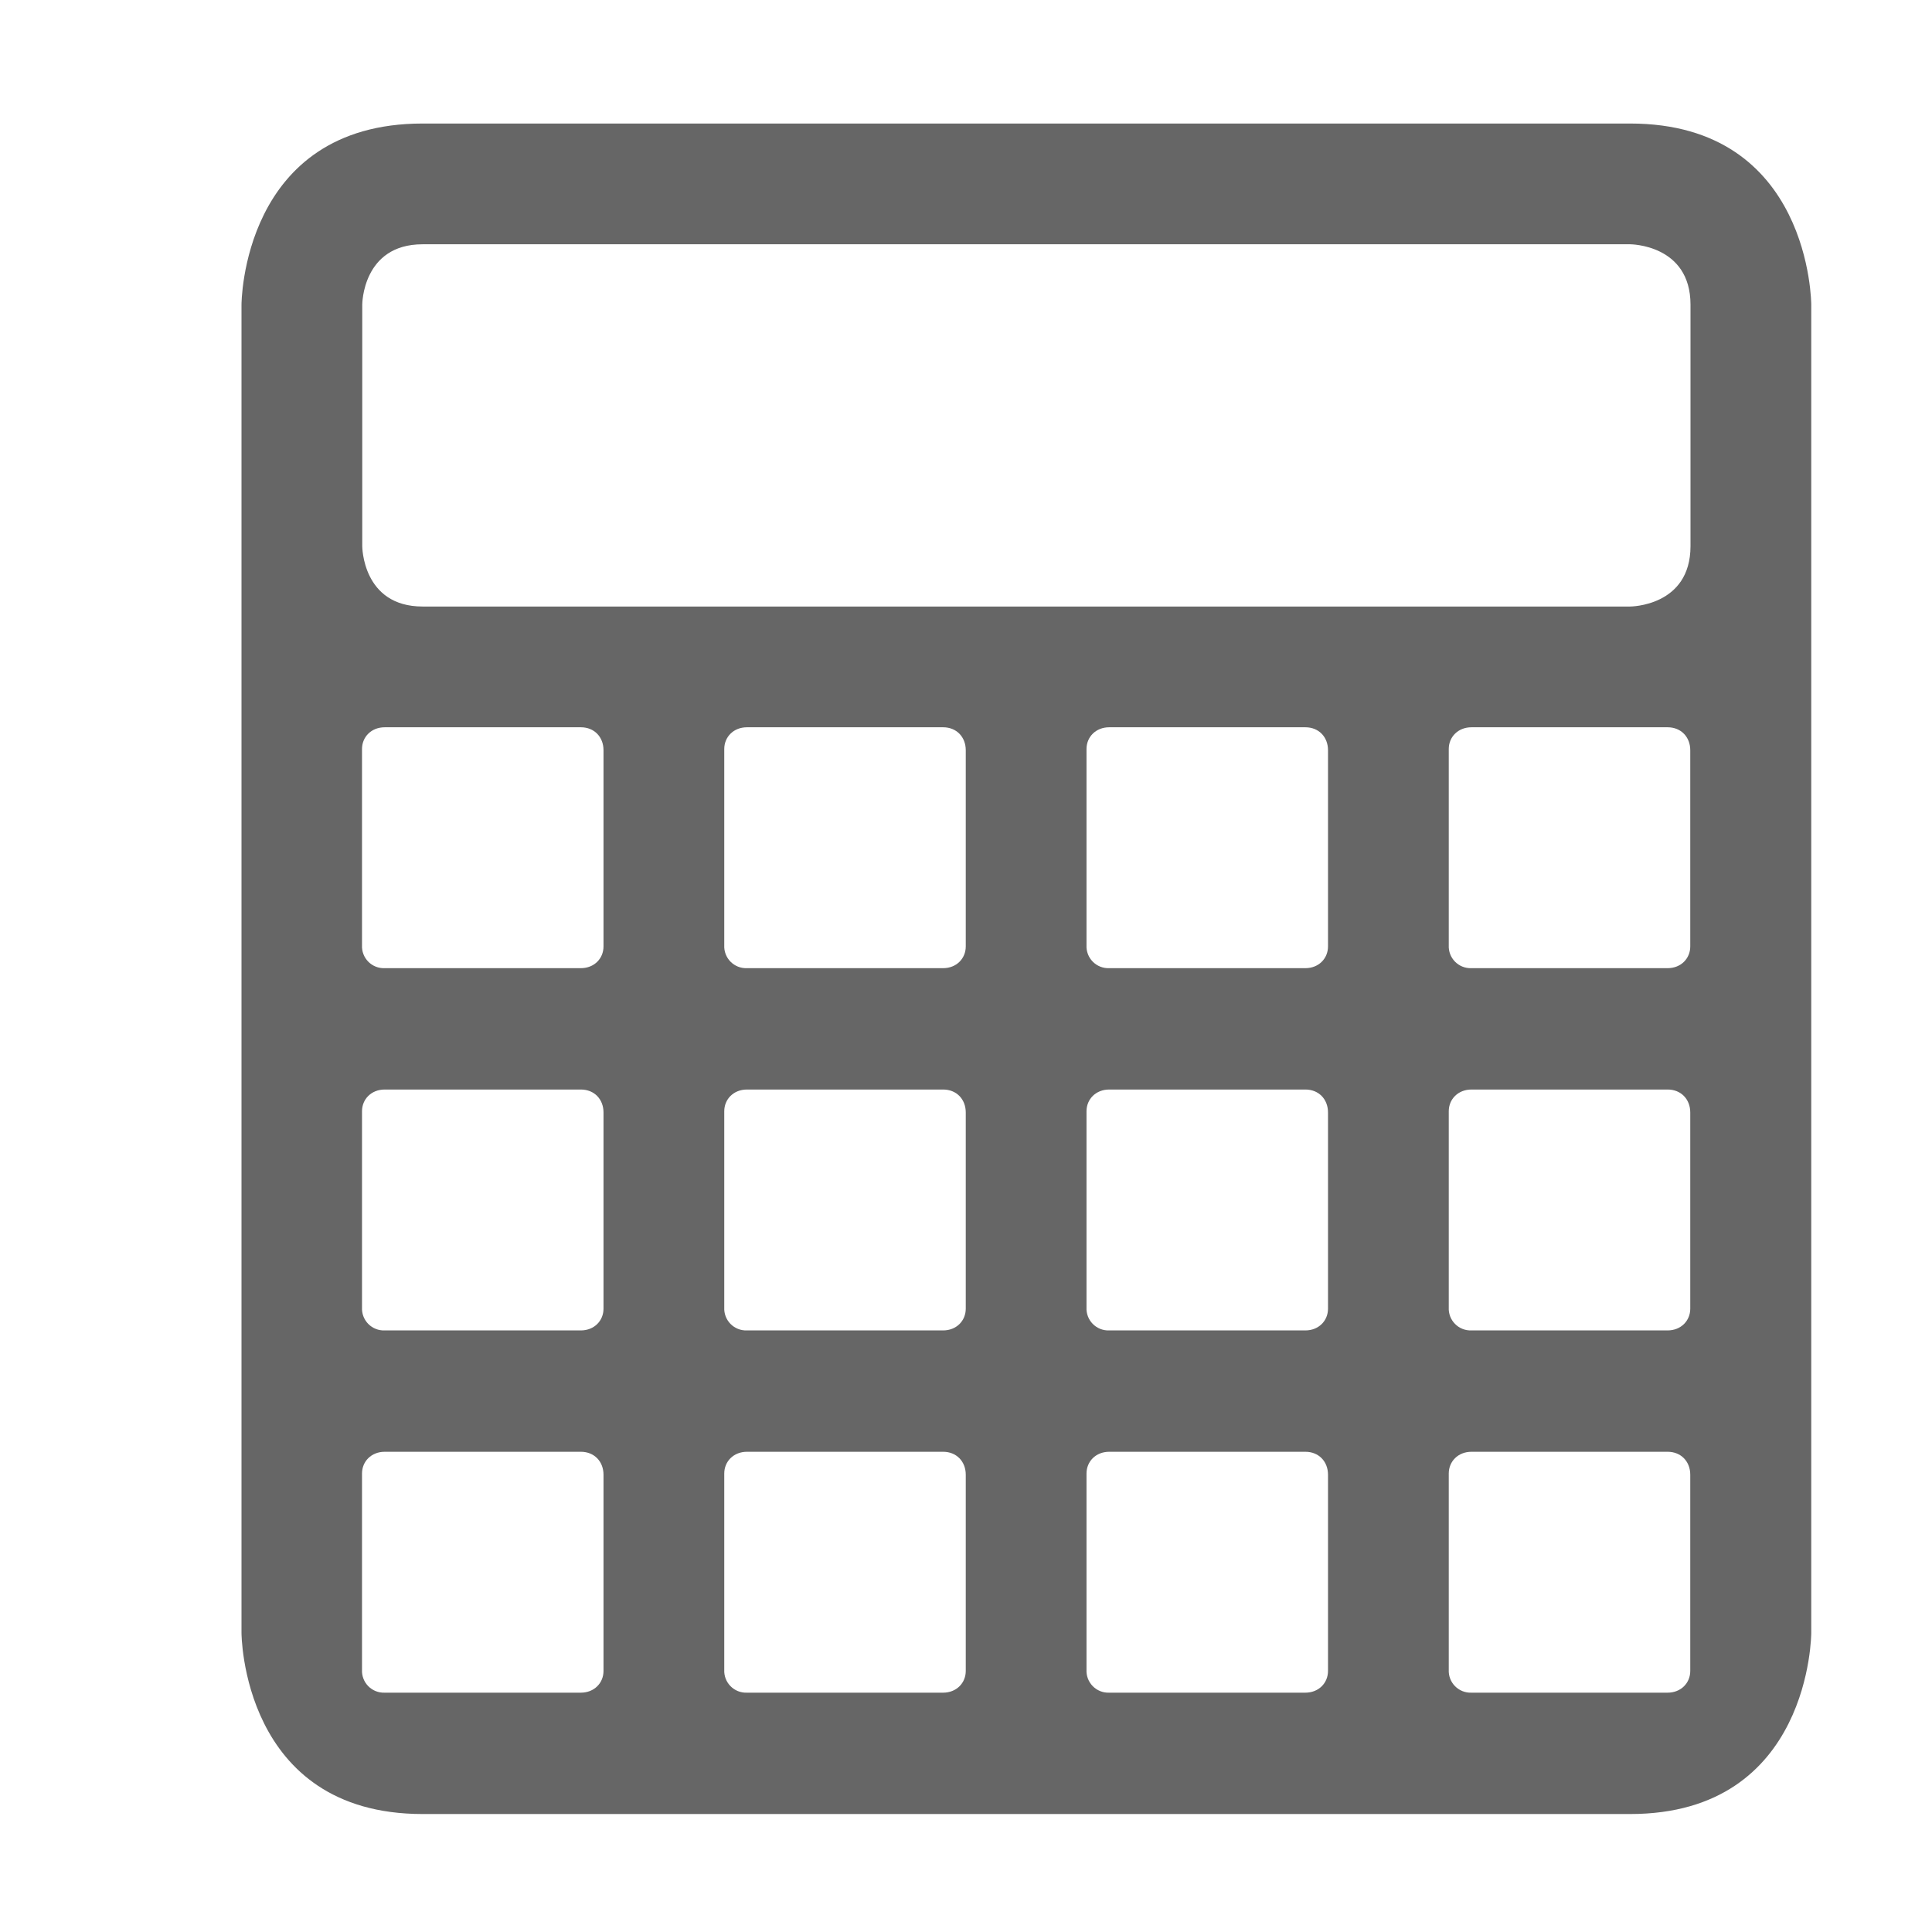
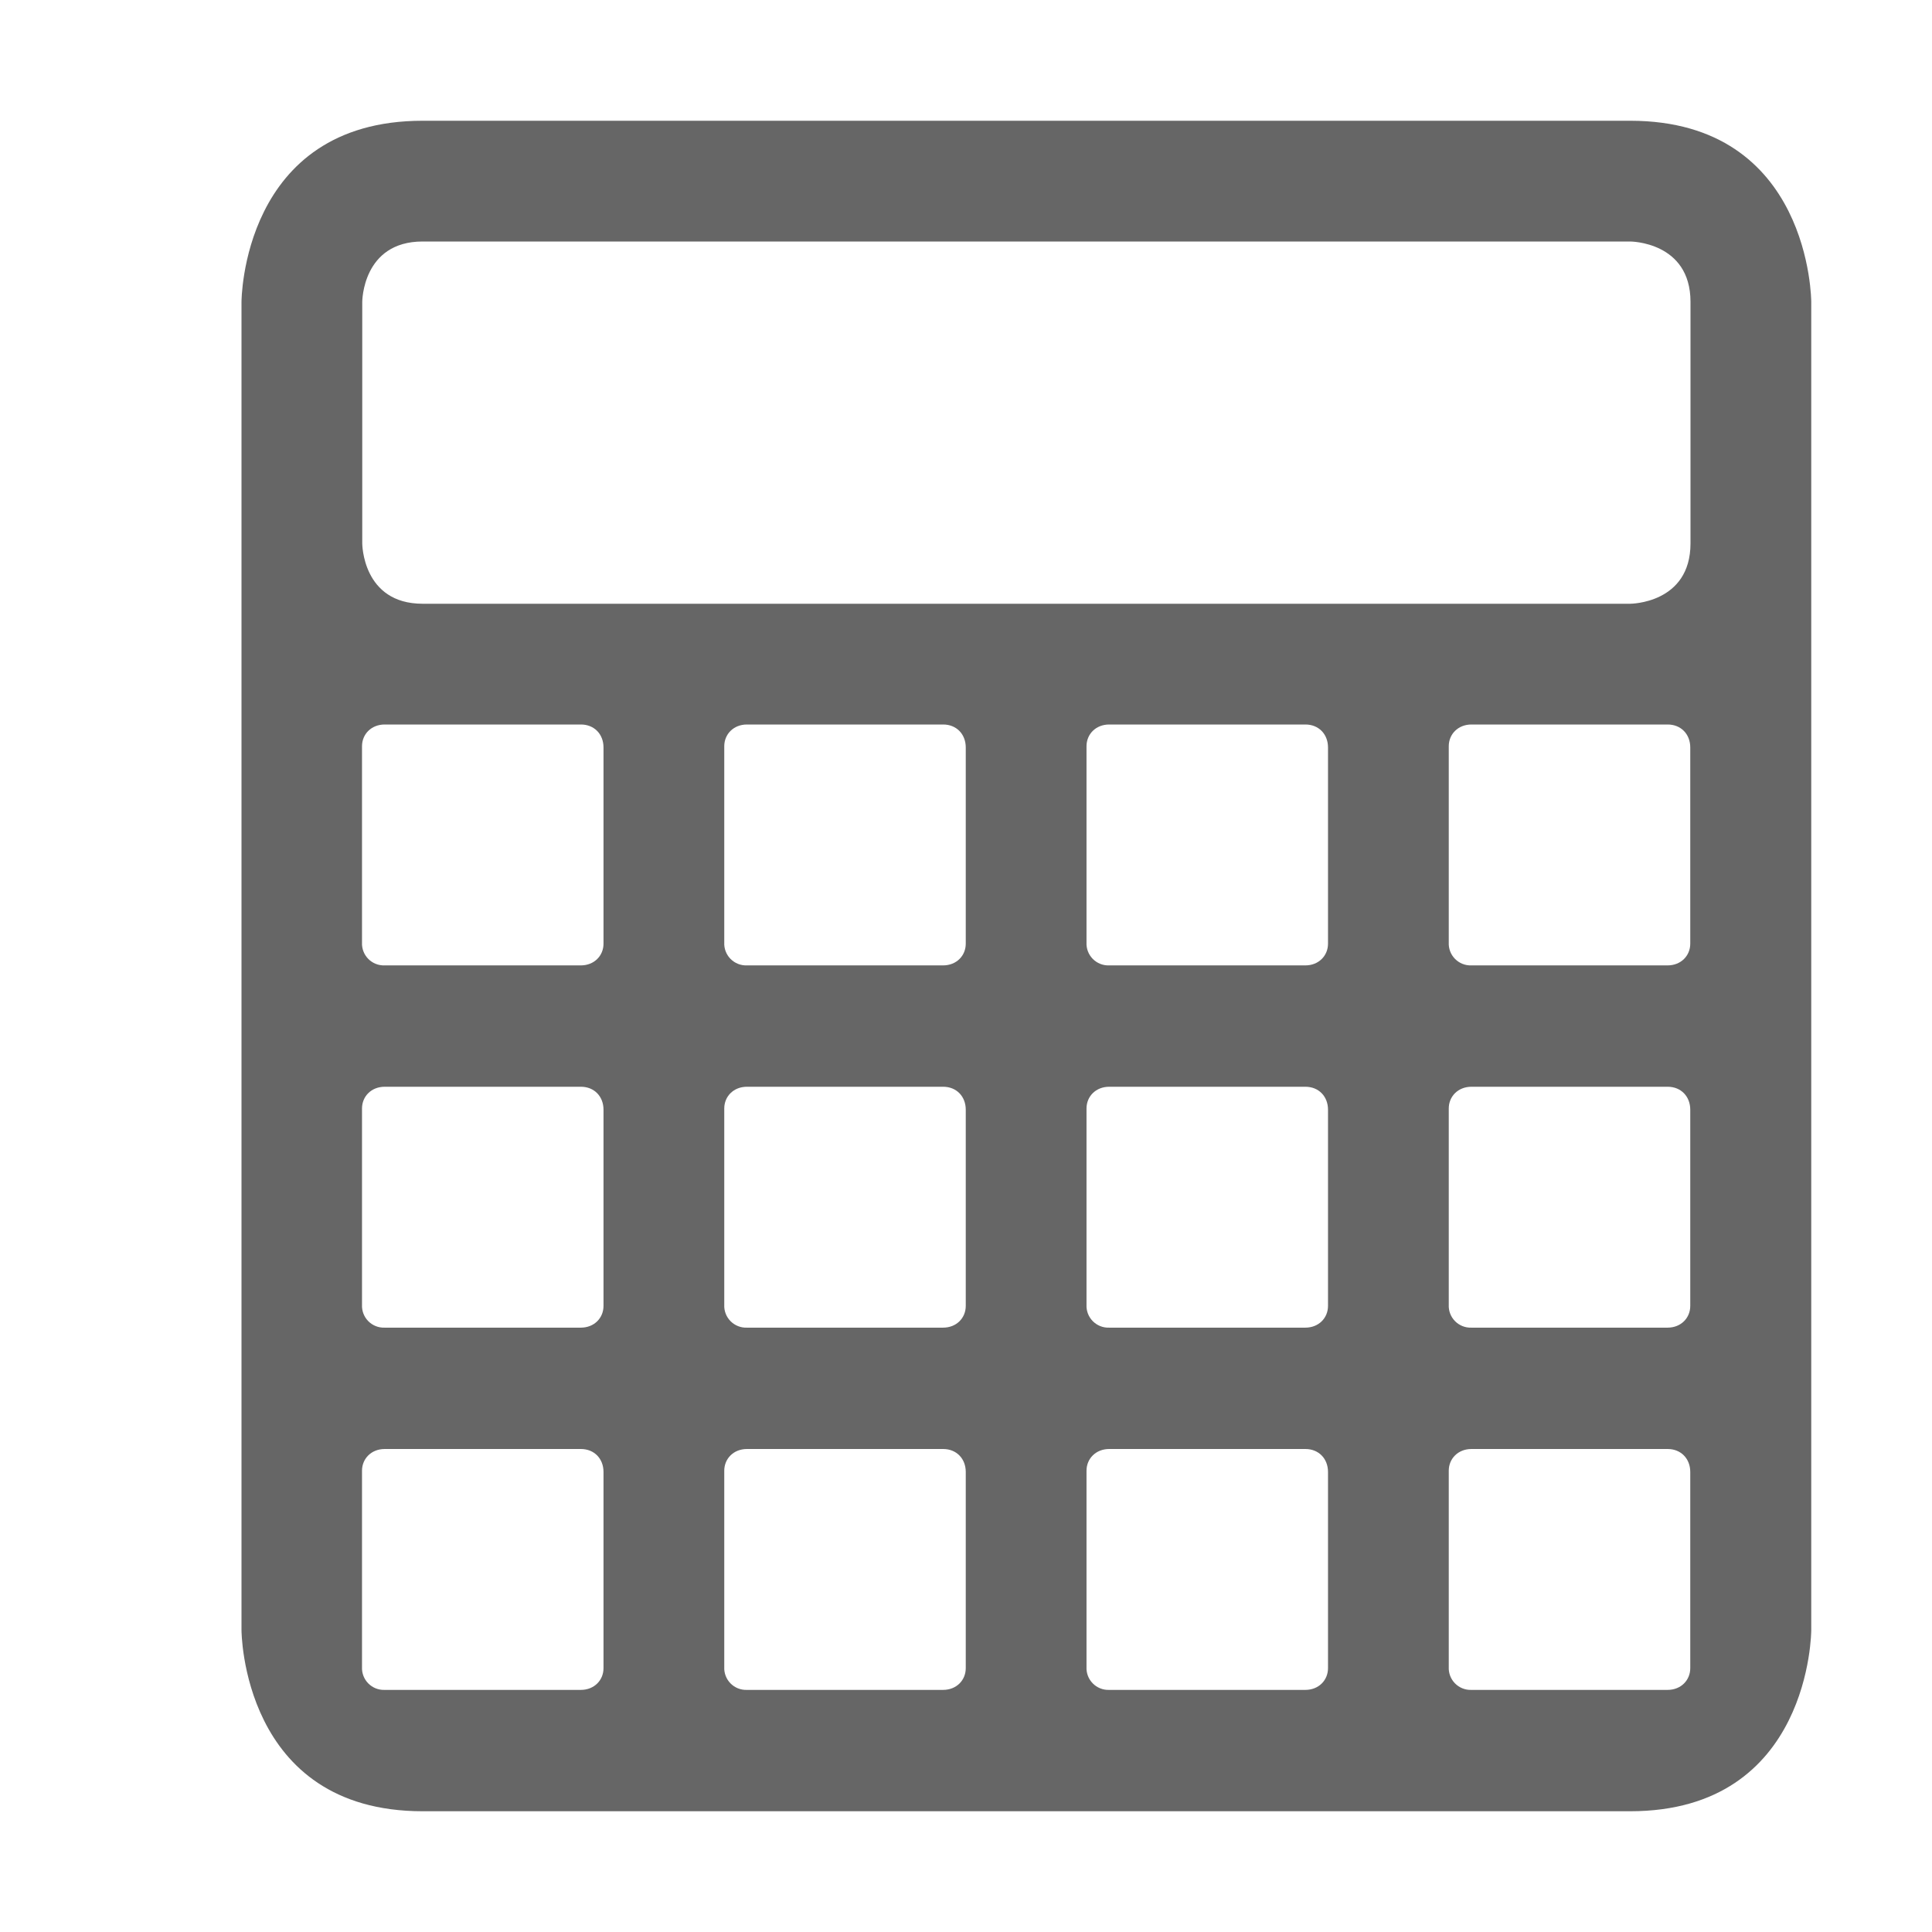
- <svg xmlns="http://www.w3.org/2000/svg" height="16" width="16">
-   <g transform="translate(-792 -551.977)">
-     <path d="M794 554.5v11s0 1.5 1.5 1.5h10c1.5 0 1.5-1.5 1.5-1.5v-11s0-1.5-1.5-1.5h-10c-1.5 0-1.5 1.5-1.5 1.5zm1.5-.5h10s.5 0 .5.5v2c0 .5-.5.5-.5.5h-10c-.5 0-.5-.5-.5-.5v-2s0-.5.5-.5zm-.314 4h1.625c.11 0 .187.08.187.19v1.625c0 .1-.077.18-.188.18h-1.625a.181.181 0 0 1-.187-.19v-1.625c0-.1.077-.18.188-.18zm3 0h1.625c.11 0 .187.08.187.19v1.625c0 .1-.077.18-.188.18h-1.625a.181.181 0 0 1-.187-.19v-1.625c0-.1.077-.18.188-.18zm3 0h1.625c.11 0 .187.08.187.19v1.625c0 .1-.077.18-.188.18h-1.625a.181.181 0 0 1-.187-.19v-1.625c0-.1.077-.18.188-.18zm3 0h1.625c.11 0 .187.08.187.19v1.625c0 .1-.077.18-.188.18h-1.625a.181.181 0 0 1-.187-.19v-1.625c0-.1.077-.18.188-.18zm-9 3h1.625c.11 0 .187.08.187.19v1.625c0 .1-.077.18-.188.18h-1.625a.181.181 0 0 1-.187-.19v-1.625c0-.1.077-.18.188-.18zm3 0h1.625c.11 0 .187.08.187.19v1.625c0 .1-.077.18-.188.18h-1.625a.181.181 0 0 1-.187-.19v-1.625c0-.1.077-.18.188-.18zm3 0h1.625c.11 0 .187.08.187.19v1.625c0 .1-.077.18-.188.18h-1.625a.181.181 0 0 1-.187-.19v-1.625c0-.1.077-.18.188-.18zm3 0h1.625c.11 0 .187.08.187.19v1.625c0 .1-.077.18-.188.18h-1.625a.181.181 0 0 1-.187-.19v-1.625c0-.1.077-.18.188-.18zm-9 3h1.625c.11 0 .187.08.187.19v1.625c0 .1-.077.18-.188.18h-1.625a.181.181 0 0 1-.187-.19v-1.625c0-.1.077-.18.188-.18zm3 0h1.625c.11 0 .187.08.187.19v1.625c0 .1-.077.18-.188.18h-1.625a.181.181 0 0 1-.187-.19v-1.625c0-.1.077-.18.188-.18zm3 0h1.625c.11 0 .187.08.187.19v1.625c0 .1-.077.18-.188.18h-1.625a.181.181 0 0 1-.187-.19v-1.625c0-.1.077-.18.188-.18zm3 0h1.625c.11 0 .187.08.187.19v1.625c0 .1-.077.18-.188.18h-1.625a.181.181 0 0 1-.187-.19v-1.625c0-.1.077-.18.188-.18z" fill="#666" />
+ <svg xmlns="http://www.w3.org/2000/svg" height="16" width="16" version="1.1" id="svg1">
+   <defs id="defs1" />
+   <g transform="translate(-792,-551.977)" id="g1">
+     <path d="m 794,554.477 v 11 c 0,0 0,1.5 1.5,1.5 h 10 c 1.5,0 1.5,-1.5 1.5,-1.5 v -11 c 0,0 0,-1.5 -1.5,-1.5 h -10 c -1.5,0 -1.5,1.5 -1.5,1.5 z m 1.5,-0.5 h 10 c 0,0 0.5,0 0.5,0.5 v 2 c 0,0.5 -0.5,0.5 -0.5,0.5 h -10 c -0.5,0 -0.5,-0.5 -0.5,-0.5 v -2 c 0,0 0,-0.5 0.5,-0.5 z m -0.314,4 h 1.625 c 0.11,0 0.187,0.08 0.187,0.19 v 1.625 c 0,0.1 -0.077,0.18 -0.188,0.18 h -1.625 a 0.181,0.181 0 0 1 -0.187,-0.19 v -1.625 c 0,-0.1 0.077,-0.18 0.188,-0.18 z m 3,0 h 1.625 c 0.11,0 0.187,0.08 0.187,0.19 v 1.625 c 0,0.1 -0.077,0.18 -0.188,0.18 h -1.625 a 0.181,0.181 0 0 1 -0.187,-0.19 v -1.625 c 0,-0.1 0.077,-0.18 0.188,-0.18 z m 3,0 h 1.625 c 0.11,0 0.187,0.08 0.187,0.19 v 1.625 c 0,0.1 -0.077,0.18 -0.188,0.18 h -1.625 a 0.181,0.181 0 0 1 -0.187,-0.19 v -1.625 c 0,-0.1 0.077,-0.18 0.188,-0.18 z m 3,0 h 1.625 c 0.11,0 0.187,0.08 0.187,0.19 v 1.625 c 0,0.1 -0.077,0.18 -0.188,0.18 h -1.625 a 0.181,0.181 0 0 1 -0.187,-0.19 v -1.625 c 0,-0.1 0.077,-0.18 0.188,-0.18 z m -9,3 h 1.625 c 0.11,0 0.187,0.08 0.187,0.19 v 1.625 c 0,0.1 -0.077,0.18 -0.188,0.18 h -1.625 a 0.181,0.181 0 0 1 -0.187,-0.19 v -1.625 c 0,-0.1 0.077,-0.18 0.188,-0.18 z m 3,0 h 1.625 c 0.11,0 0.187,0.08 0.187,0.19 v 1.625 c 0,0.1 -0.077,0.18 -0.188,0.18 h -1.625 a 0.181,0.181 0 0 1 -0.187,-0.19 v -1.625 c 0,-0.1 0.077,-0.18 0.188,-0.18 z m 3,0 h 1.625 c 0.11,0 0.187,0.08 0.187,0.19 v 1.625 c 0,0.1 -0.077,0.18 -0.188,0.18 h -1.625 a 0.181,0.181 0 0 1 -0.187,-0.19 v -1.625 c 0,-0.1 0.077,-0.18 0.188,-0.18 z m 3,0 h 1.625 c 0.11,0 0.187,0.08 0.187,0.19 v 1.625 c 0,0.1 -0.077,0.18 -0.188,0.18 h -1.625 a 0.181,0.181 0 0 1 -0.187,-0.19 v -1.625 c 0,-0.1 0.077,-0.18 0.188,-0.18 z m -9,3 h 1.625 c 0.11,0 0.187,0.08 0.187,0.19 v 1.625 c 0,0.1 -0.077,0.18 -0.188,0.18 h -1.625 a 0.181,0.181 0 0 1 -0.187,-0.19 v -1.625 c 0,-0.1 0.077,-0.18 0.188,-0.18 z m 3,0 h 1.625 c 0.11,0 0.187,0.08 0.187,0.19 v 1.625 c 0,0.1 -0.077,0.18 -0.188,0.18 h -1.625 a 0.181,0.181 0 0 1 -0.187,-0.19 v -1.625 c 0,-0.1 0.077,-0.18 0.188,-0.18 z m 3,0 h 1.625 c 0.11,0 0.187,0.08 0.187,0.19 v 1.625 c 0,0.1 -0.077,0.18 -0.188,0.18 h -1.625 a 0.181,0.181 0 0 1 -0.187,-0.19 v -1.625 c 0,-0.1 0.077,-0.18 0.188,-0.18 z m 3,0 h 1.625 c 0.11,0 0.187,0.08 0.187,0.19 v 1.625 c 0,0.1 -0.077,0.18 -0.188,0.18 h -1.625 a 0.181,0.181 0 0 1 -0.187,-0.19 v -1.625 c 0,-0.1 0.077,-0.18 0.188,-0.18 z" fill="#666666" id="path1" />
  </g>
</svg>
